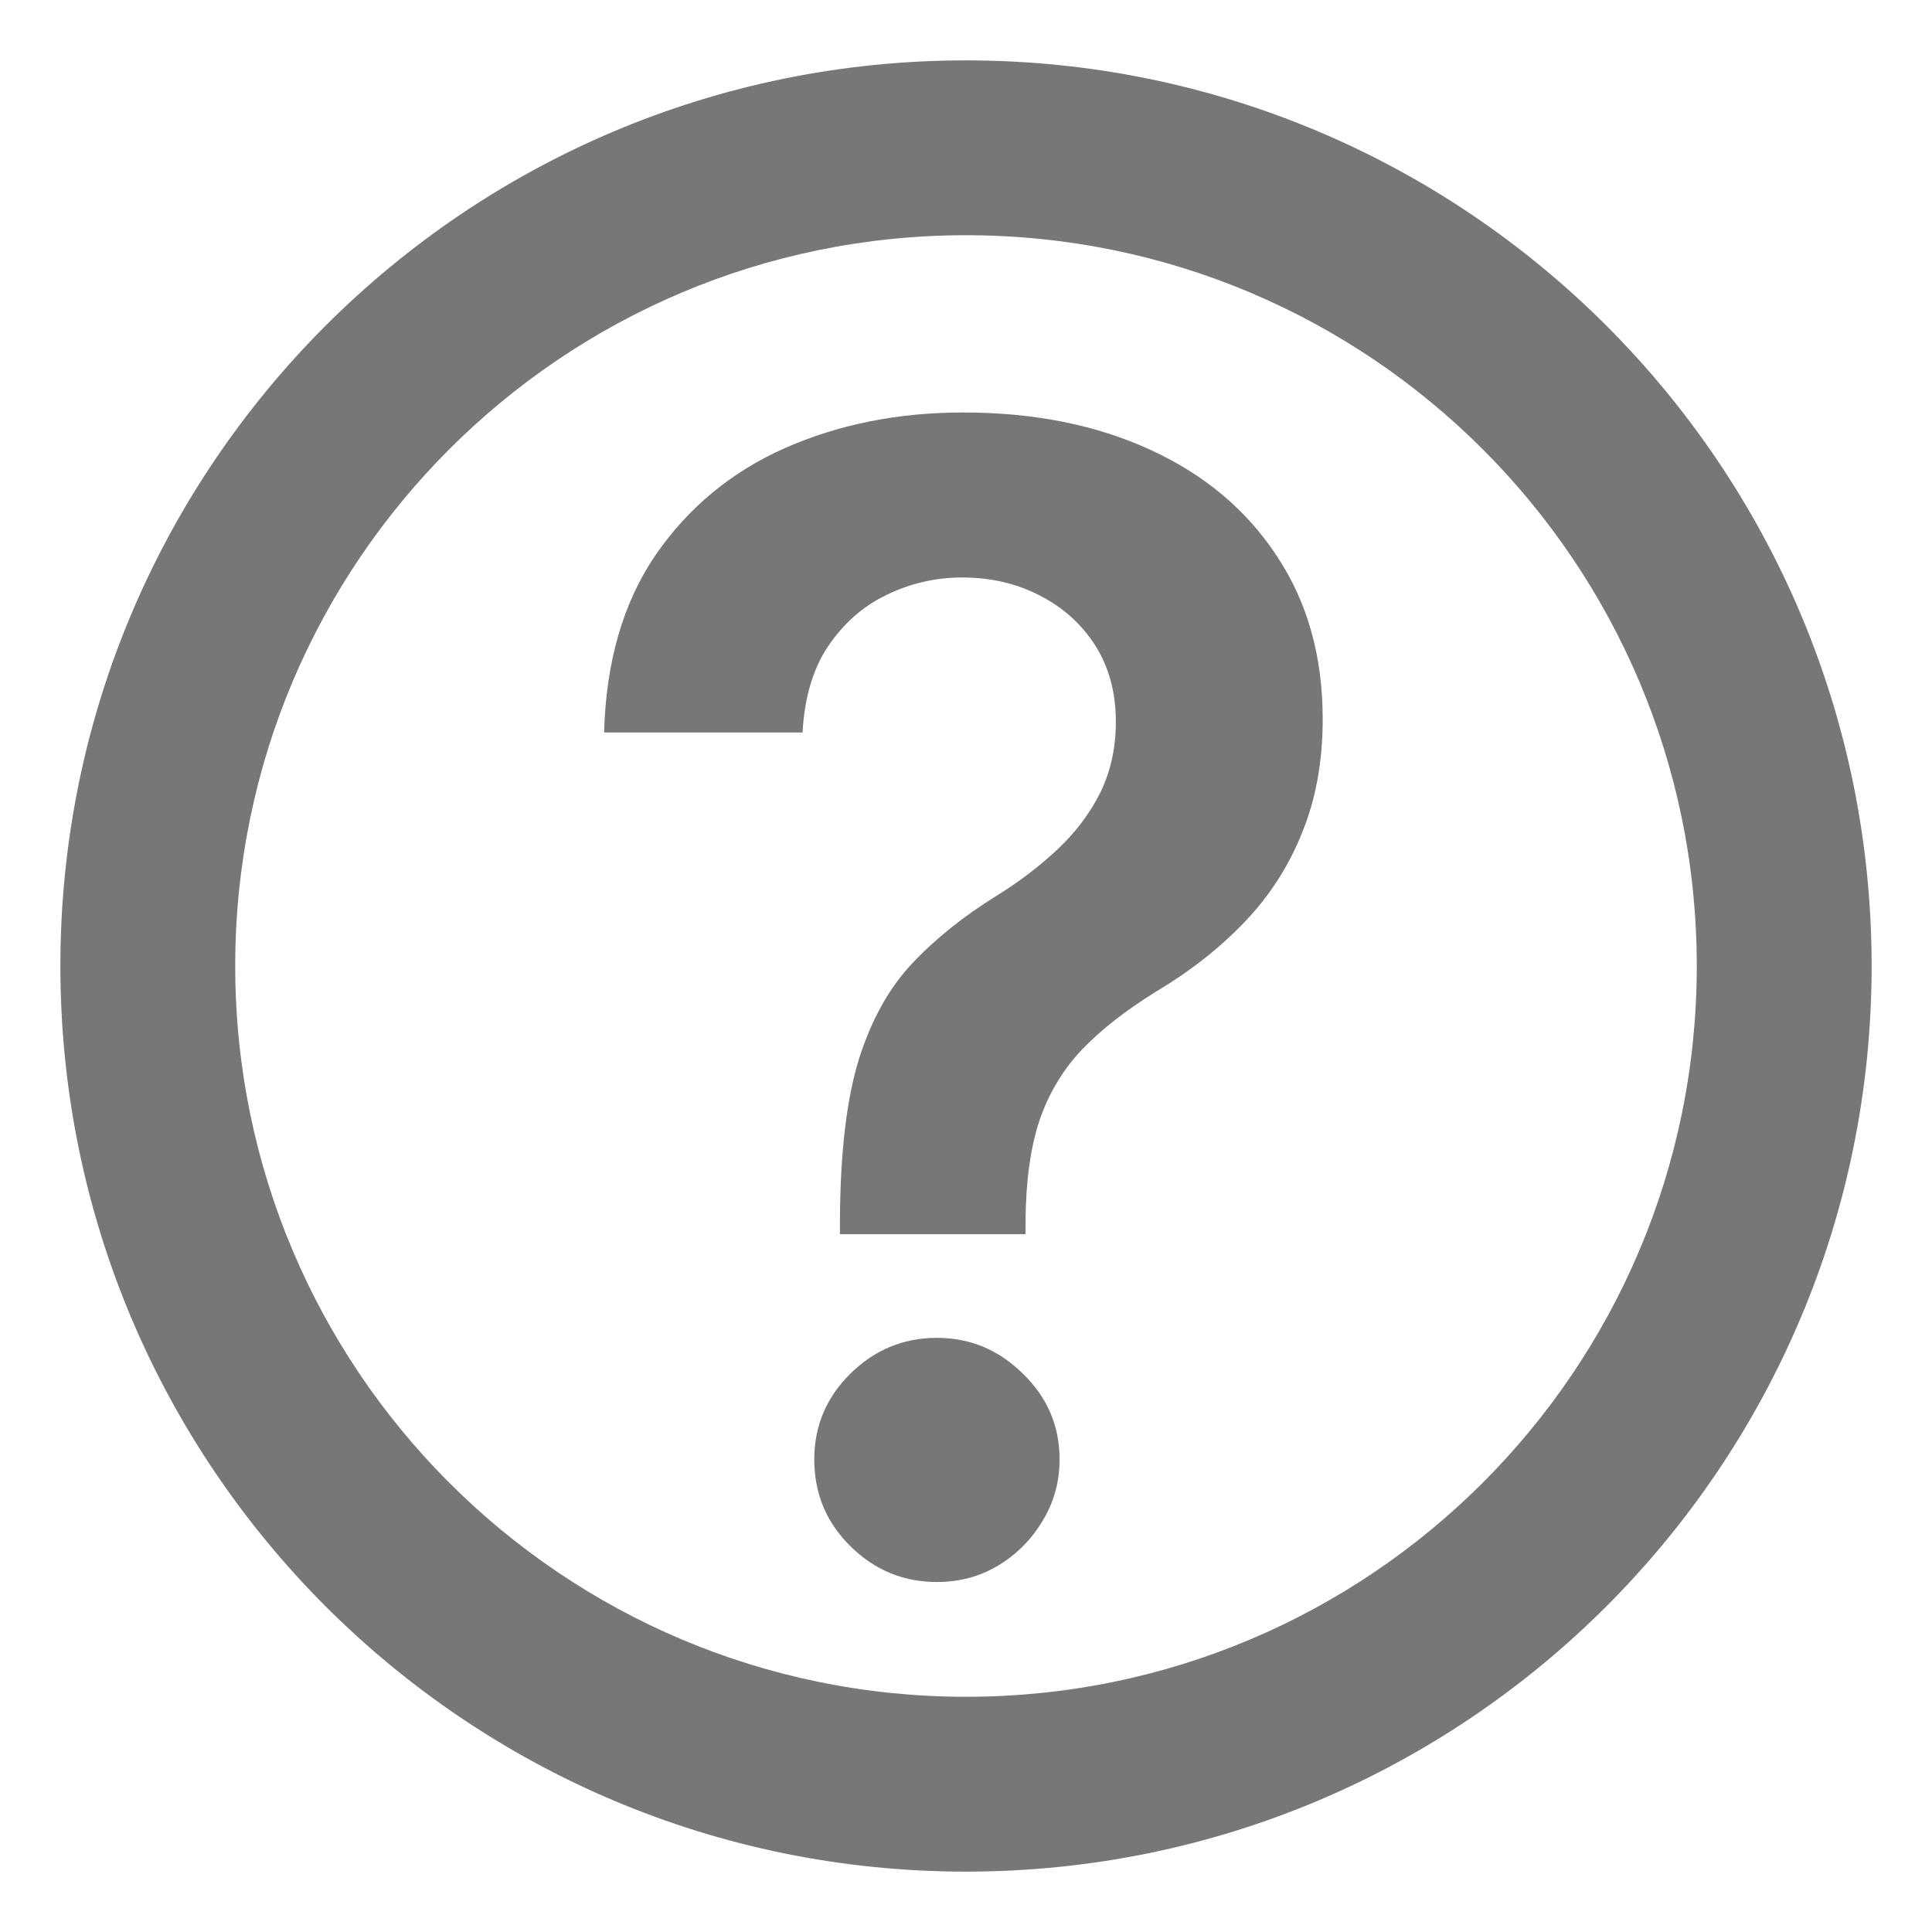
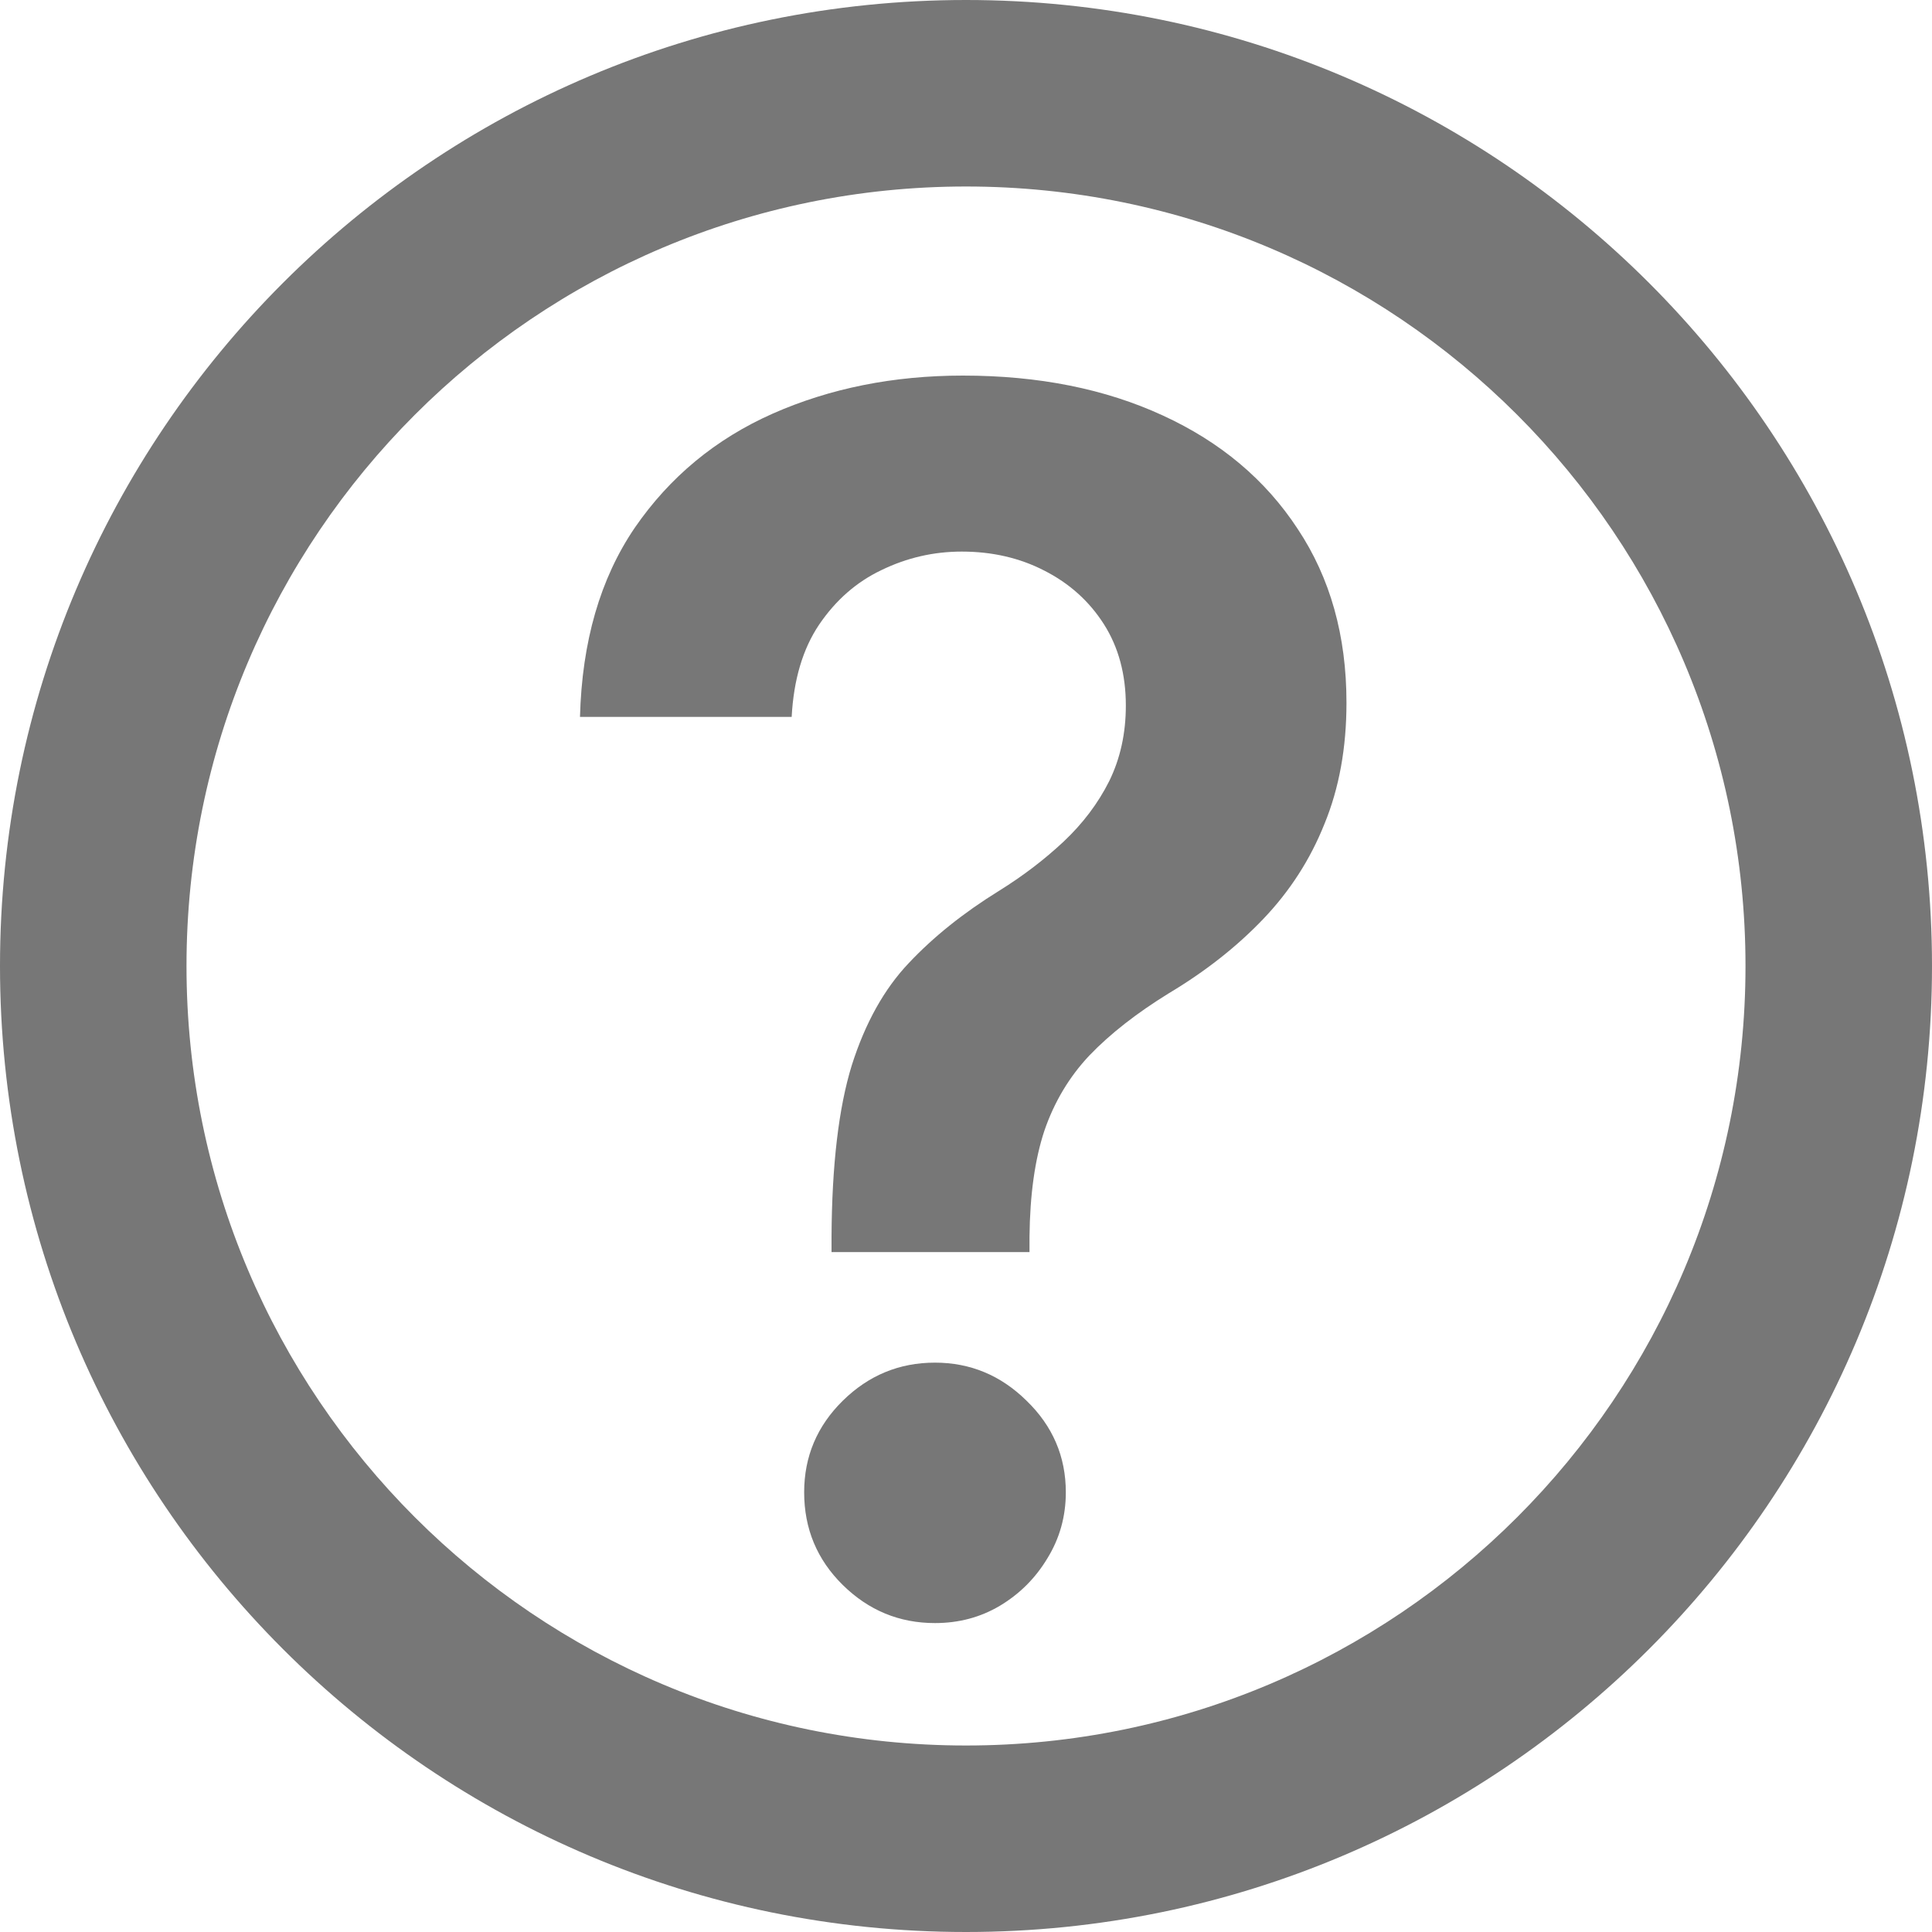
- <svg xmlns="http://www.w3.org/2000/svg" width="32" height="32" viewBox="0 0 32 32" fill="none">
-   <path d="M31 16C31 24.284 24.284 31 16 31C7.716 31 1 24.284 1 16C1 7.716 7.716 1 16 1C24.284 1 31 7.716 31 16ZM3.896 16C3.896 22.685 9.315 28.104 16 28.104C22.685 28.104 28.104 22.685 28.104 16C28.104 9.315 22.685 3.896 16 3.896C9.315 3.896 3.896 9.315 3.896 16Z" fill="#777777" />
-   <path d="M13.912 20.442V20.202C13.918 19.088 14.023 18.201 14.226 17.543C14.435 16.884 14.731 16.355 15.112 15.954C15.494 15.548 15.959 15.176 16.506 14.837C16.882 14.604 17.217 14.348 17.513 14.071C17.814 13.788 18.051 13.474 18.224 13.129C18.396 12.778 18.482 12.387 18.482 11.957C18.482 11.47 18.368 11.049 18.141 10.692C17.913 10.335 17.605 10.058 17.217 9.861C16.836 9.664 16.408 9.565 15.934 9.565C15.497 9.565 15.081 9.661 14.688 9.852C14.3 10.036 13.977 10.319 13.718 10.701C13.466 11.076 13.324 11.553 13.293 12.132H10.006C10.037 10.963 10.32 9.984 10.856 9.196C11.398 8.408 12.111 7.817 12.998 7.423C13.89 7.029 14.875 6.832 15.952 6.832C17.128 6.832 18.162 7.039 19.055 7.451C19.953 7.863 20.652 8.451 21.151 9.214C21.655 9.972 21.908 10.87 21.908 11.911C21.908 12.612 21.794 13.24 21.566 13.794C21.345 14.348 21.027 14.84 20.615 15.271C20.203 15.702 19.713 16.087 19.147 16.425C18.648 16.733 18.239 17.053 17.919 17.386C17.605 17.718 17.371 18.109 17.217 18.558C17.07 19.001 16.993 19.549 16.986 20.202V20.442H13.912ZM15.518 26.203C14.964 26.203 14.488 26.006 14.087 25.612C13.687 25.218 13.487 24.738 13.487 24.172C13.487 23.618 13.687 23.144 14.087 22.75C14.488 22.356 14.964 22.159 15.518 22.159C16.066 22.159 16.54 22.356 16.94 22.75C17.347 23.144 17.55 23.618 17.55 24.172C17.55 24.547 17.454 24.889 17.264 25.197C17.079 25.505 16.833 25.751 16.525 25.935C16.223 26.114 15.888 26.203 15.518 26.203Z" fill="#777777" />
+ <svg xmlns="http://www.w3.org/2000/svg" width="30" height="30" viewBox="0 0 30 30" fill="none">
+   <path d="M30 15C30 23.284 23.284 30 15 30C6.716 30 0 23.284 0 15C0 6.716 6.716 0 15 0C23.284 0 30 6.716 30 15ZM2.896 15C2.896 21.685 8.315 27.104 15 27.104C21.685 27.104 27.104 21.685 27.104 15C27.104 8.315 21.685 2.896 15 2.896C8.315 2.896 2.896 8.315 2.896 15Z" fill="#777777" />
+   <path d="M12.912 19.442V19.202C12.918 18.088 13.023 17.201 13.226 16.543C13.435 15.884 13.731 15.355 14.112 14.954C14.494 14.548 14.959 14.176 15.506 13.837C15.882 13.604 16.217 13.348 16.513 13.071C16.814 12.788 17.051 12.474 17.224 12.129C17.396 11.778 17.482 11.387 17.482 10.957C17.482 10.47 17.368 10.049 17.141 9.692C16.913 9.335 16.605 9.058 16.217 8.861C15.836 8.664 15.408 8.565 14.934 8.565C14.497 8.565 14.081 8.661 13.688 8.852C13.3 9.036 12.977 9.319 12.718 9.701C12.466 10.076 12.324 10.553 12.293 11.132H9.006C9.037 9.963 9.32 8.984 9.856 8.196C10.398 7.408 11.111 6.817 11.998 6.423C12.89 6.029 13.875 5.832 14.952 5.832C16.128 5.832 17.162 6.039 18.055 6.451C18.953 6.863 19.652 7.451 20.151 8.214C20.655 8.972 20.908 9.87 20.908 10.911C20.908 11.612 20.794 12.24 20.566 12.794C20.345 13.348 20.027 13.84 19.615 14.271C19.203 14.702 18.713 15.087 18.147 15.425C17.648 15.733 17.239 16.053 16.919 16.386C16.605 16.718 16.371 17.109 16.217 17.558C16.07 18.001 15.993 18.549 15.986 19.202V19.442H12.912ZM14.518 25.203C13.964 25.203 13.488 25.006 13.087 24.612C12.687 24.218 12.487 23.738 12.487 23.172C12.487 22.618 12.687 22.144 13.087 21.75C13.488 21.356 13.964 21.159 14.518 21.159C15.066 21.159 15.54 21.356 15.94 21.75C16.347 22.144 16.55 22.618 16.55 23.172C16.55 23.547 16.454 23.889 16.264 24.197C16.079 24.505 15.833 24.751 15.525 24.935C15.223 25.114 14.888 25.203 14.518 25.203Z" fill="#777777" />
</svg>
